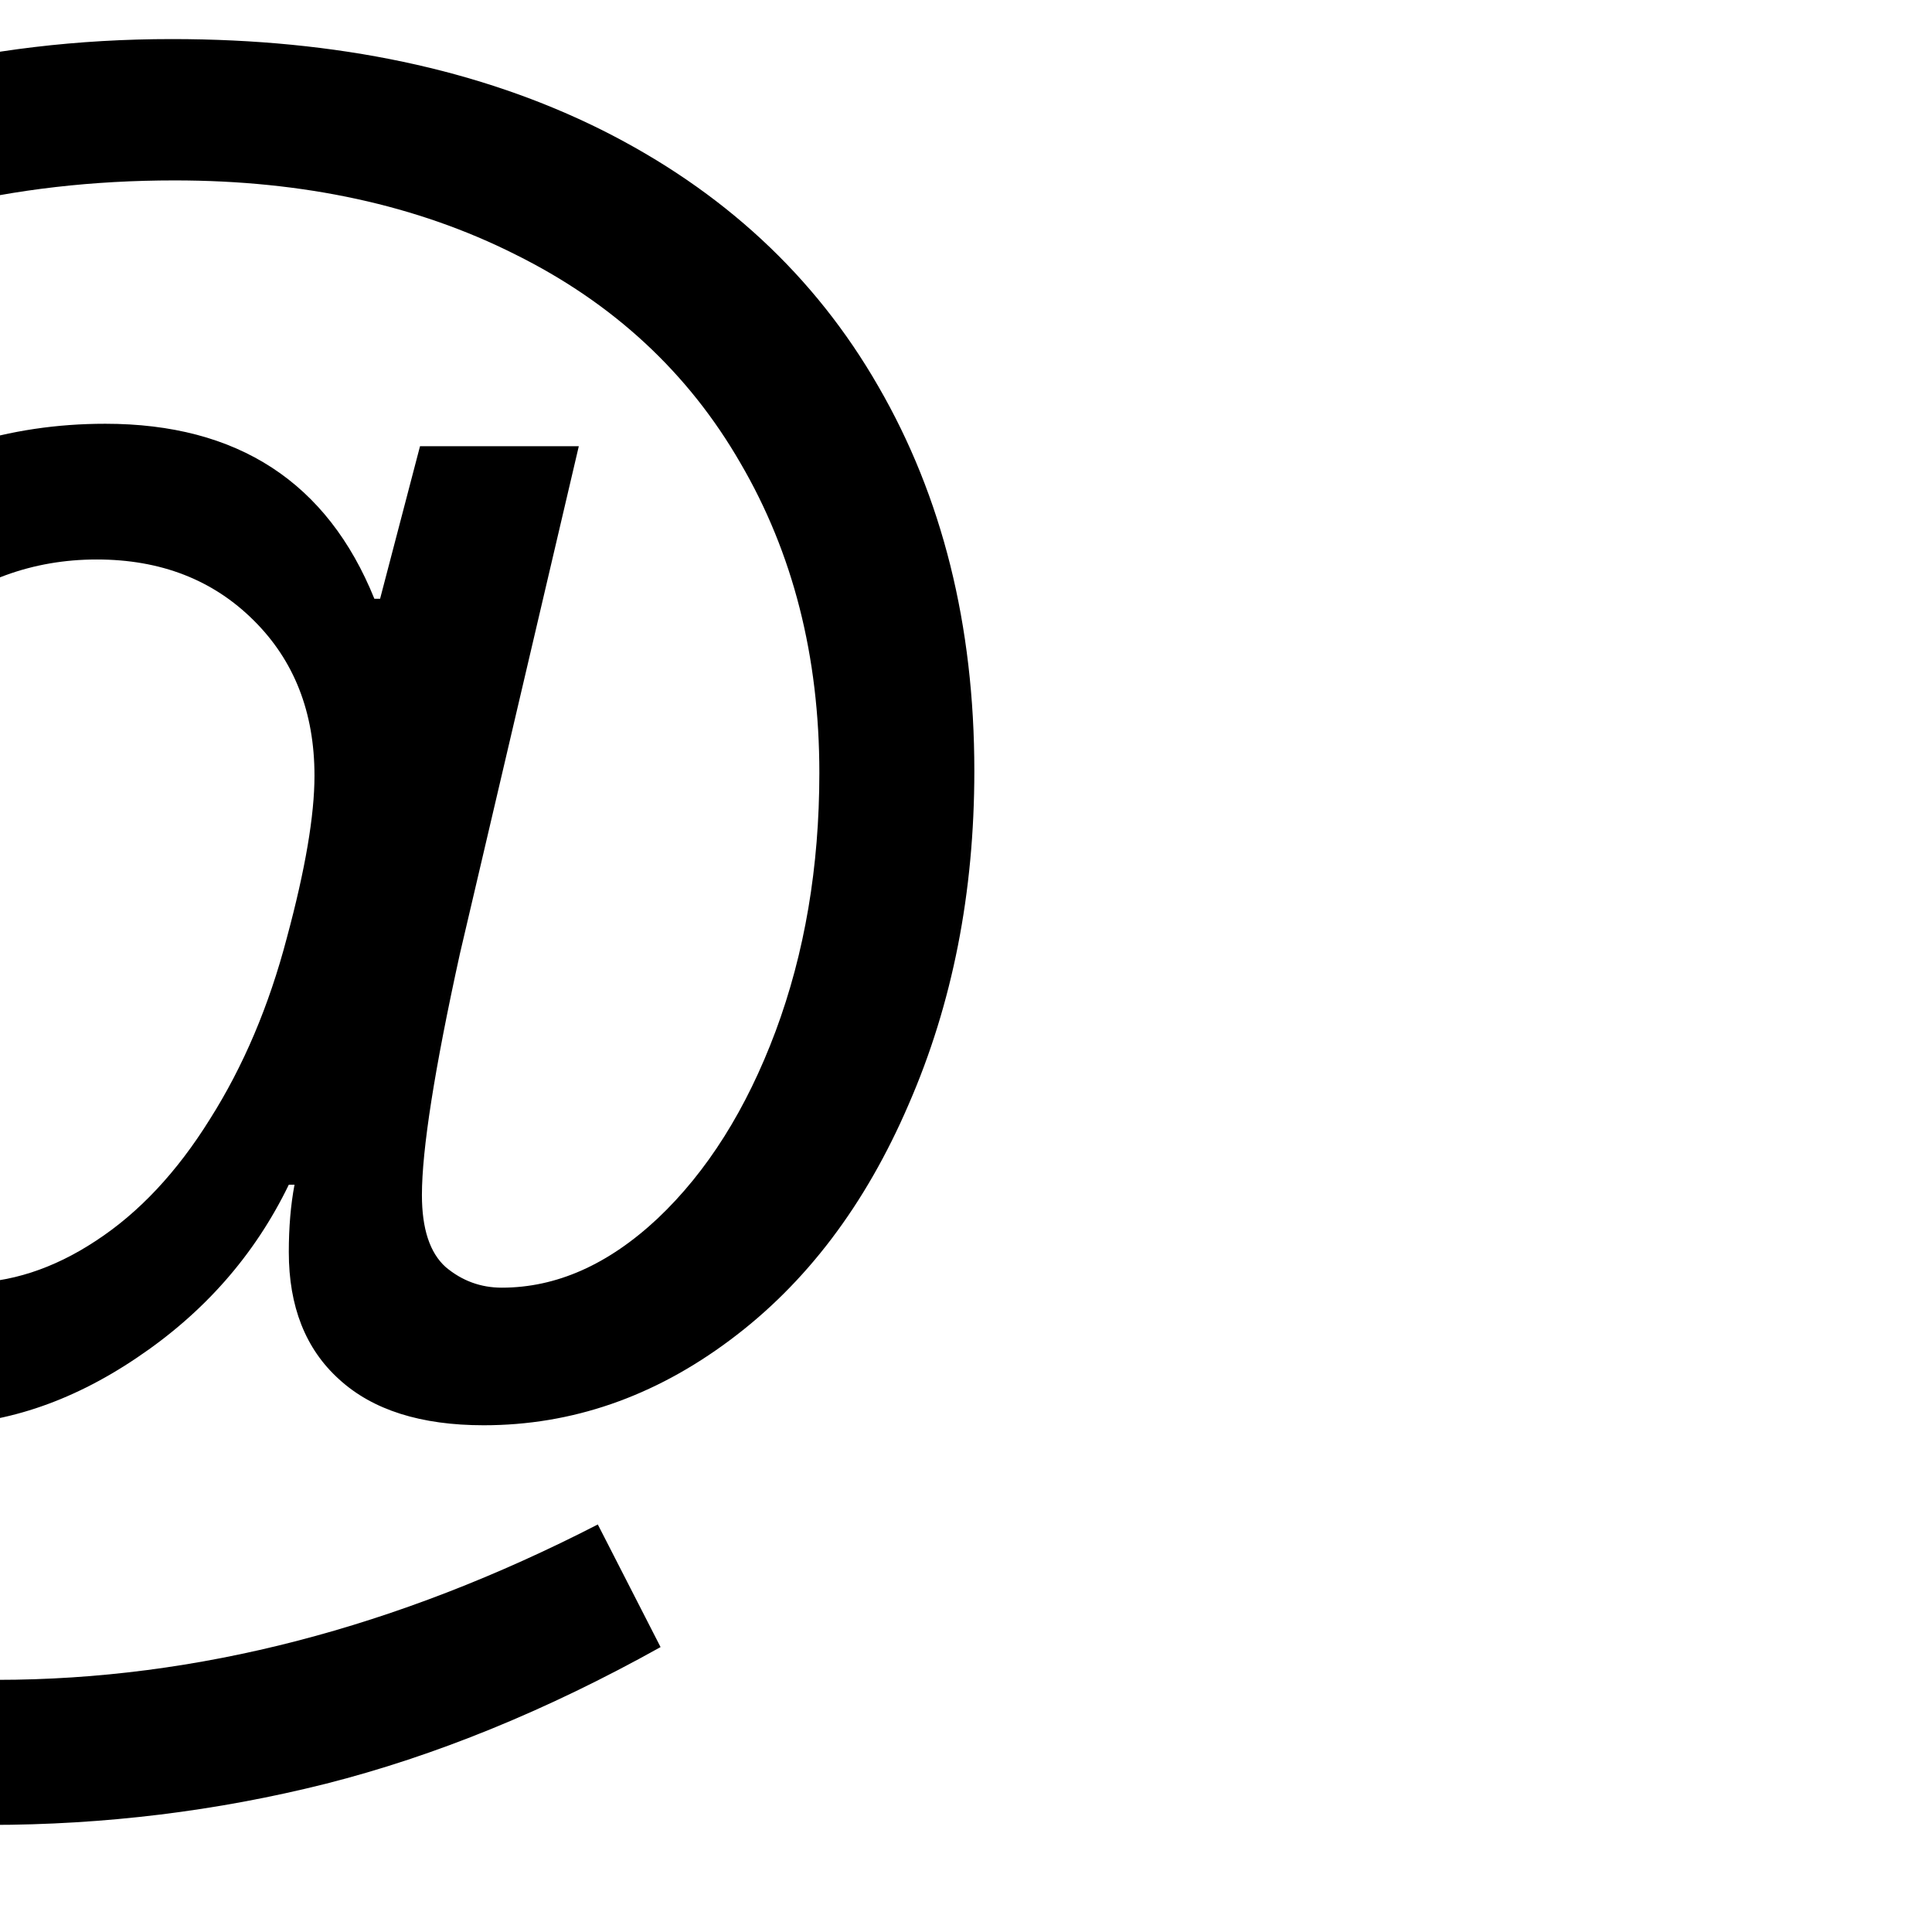
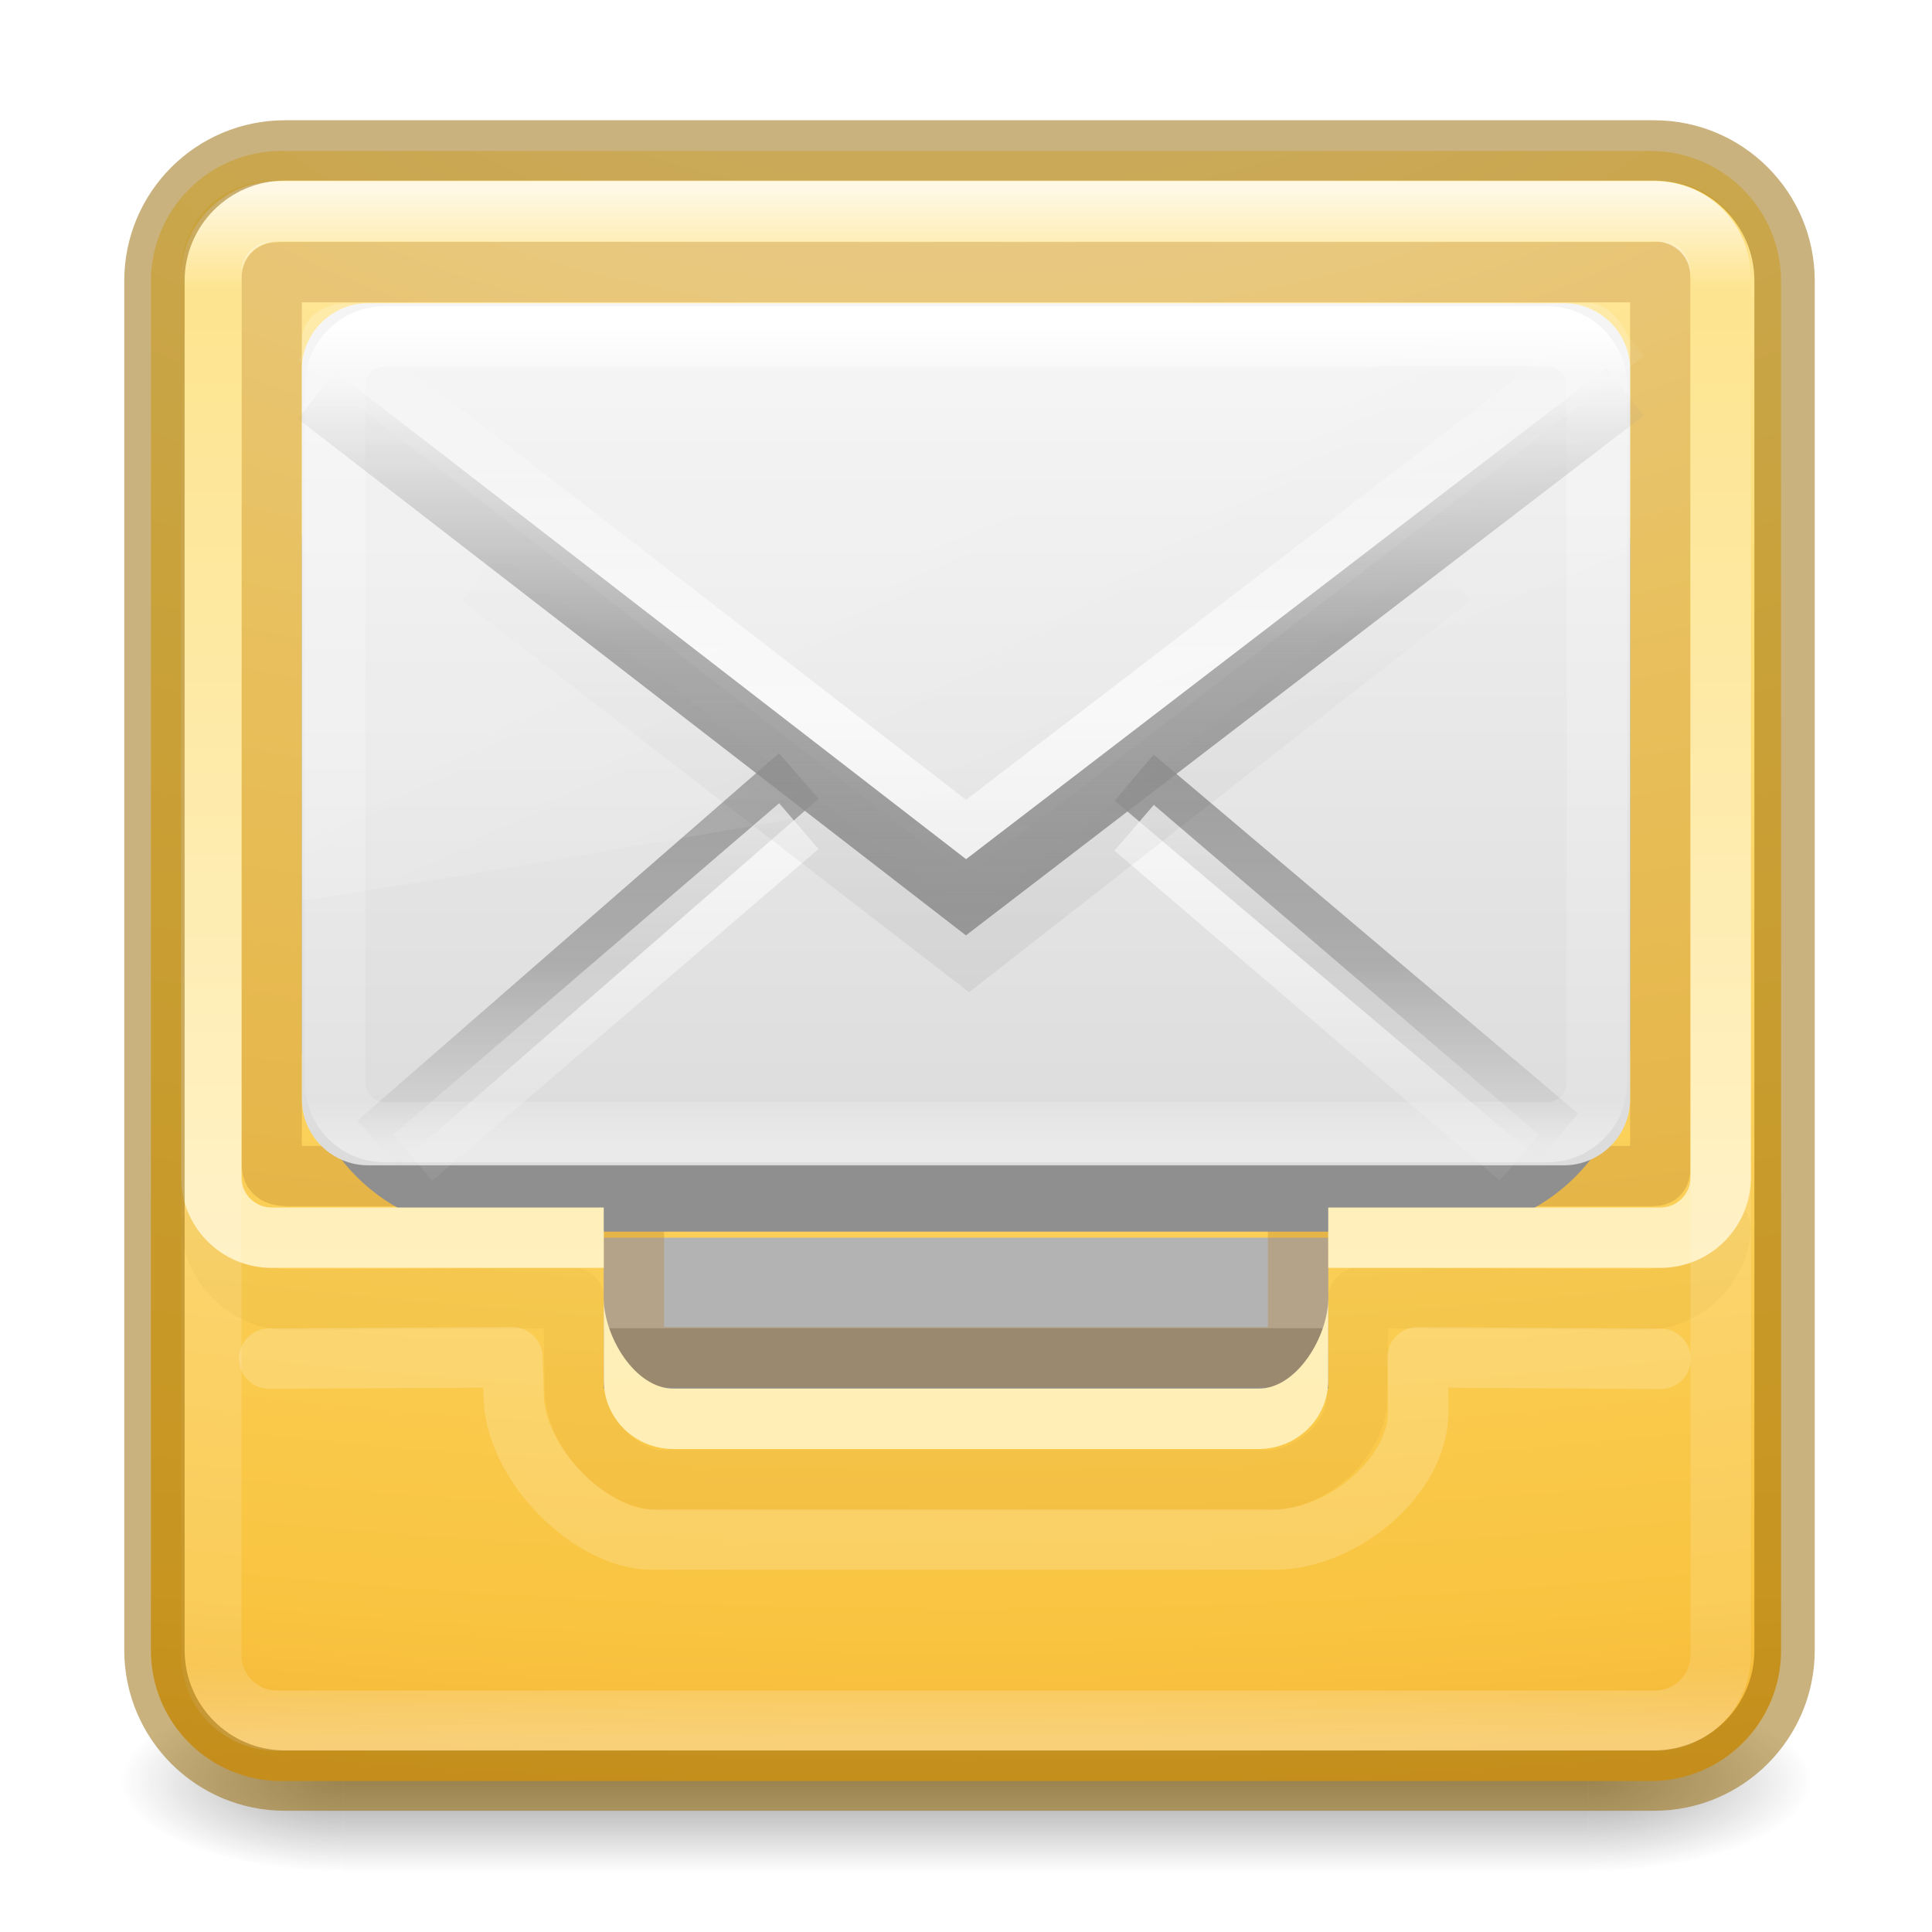
- <svg xmlns="http://www.w3.org/2000/svg" version="1.1" x="0px" y="0px" viewBox="0 0 32 32" enable-background="new 0 0 100 66" xml:space="preserve" id="svg2" width="32" height="32">
-   <defs id="defs12" />
-   <text xml:space="preserve" style="font-style:normal;font-variant:normal;font-weight:bold;font-stretch:normal;font-size:34.331px;line-height:125%;font-family:Arial;-inkscape-font-specification:'Arial, Bold';text-align:center;letter-spacing:0px;word-spacing:0px;writing-mode:lr;text-anchor:middle;fill:#000000;fill-opacity:1;stroke:none;stroke-width:1px;stroke-linecap:butt;stroke-linejoin:miter;stroke-opacity:1;" x="15.573" y="25.027" id="text4133" transform="scale(1.007889,0.9921731)">
-     <tspan id="tspan4135" x="15.573" y="25.027">@</tspan>
-   </text>
+ <svg xmlns="http://www.w3.org/2000/svg" xmlns:xlink="http://www.w3.org/1999/xlink" version="1.1" width="32" height="32" id="svg4399">
+   <defs id="defs4401">
+     <linearGradient x1="24" y1="5" x2="24" y2="37.992" id="linearGradient3224-3" xlink:href="#linearGradient3924-803-9-8-7" gradientUnits="userSpaceOnUse" gradientTransform="matrix(0.641025,0,0,0.641025,0.7819828,5.907948)" />
+     <linearGradient id="linearGradient3924-803-9-8-7">
+       <stop id="stop3252-4-0-4" style="stop-color:#ffffff;stop-opacity:1" offset="0" />
+       <stop id="stop3254-4-8-3" style="stop-color:#ffffff;stop-opacity:0.235" offset="0.063" />
+       <stop id="stop3256-1-5-5" style="stop-color:#ffffff;stop-opacity:0.157" offset="0.951" />
+       <stop id="stop3258-8-3-5" style="stop-color:#ffffff;stop-opacity:0.392" offset="1" />
+     </linearGradient>
+     <linearGradient x1="24" y1="5" x2="24" y2="43" id="linearGradient3211" xlink:href="#linearGradient3924-118" gradientUnits="userSpaceOnUse" gradientTransform="matrix(0.6756757,0,0,0.6756757,-0.2162124,-0.2162094)" />
+     <linearGradient id="linearGradient3924-118">
+       <stop id="stop3216" style="stop-color:#ffffff;stop-opacity:1" offset="0" />
+       <stop id="stop3218" style="stop-color:#ffffff;stop-opacity:0.235" offset="0.063" />
+       <stop id="stop3220" style="stop-color:#ffffff;stop-opacity:0.157" offset="0.951" />
+       <stop id="stop3222" style="stop-color:#ffffff;stop-opacity:0.392" offset="1" />
+     </linearGradient>
+     <linearGradient x1="15" y1="32" x2="15" y2="6" id="linearGradient3234-7" xlink:href="#linearGradient3909-3-9-6" gradientUnits="userSpaceOnUse" gradientTransform="matrix(0.631579,0,0,0.6200918,1.842105,1.279449)" />
+     <linearGradient id="linearGradient3909-3-9-6">
+       <stop id="stop3911-8-7-9" style="stop-color:#fff0bf;stop-opacity:1" offset="0" />
+       <stop id="stop3913-4-2-5" style="stop-color:#fdde76;stop-opacity:1" offset="1" />
+     </linearGradient>
+     <linearGradient x1="19.567" y1="38.228" x2="19.567" y2="34.481" id="linearGradient3231" xlink:href="#linearGradient4026-8" gradientUnits="userSpaceOnUse" gradientTransform="matrix(0.650887,0,0,0.641025,0.3787252,-0.3939241)" />
+     <linearGradient id="linearGradient4026-8">
+       <stop id="stop4028-6" style="stop-color:#ffeeb6;stop-opacity:1" offset="0" />
+       <stop id="stop4030-7" style="stop-color:#feeeb7;stop-opacity:1" offset="1" />
+     </linearGradient>
+     <linearGradient x1="25.525" y1="35.429" x2="25.525" y2="15.738" id="linearGradient3237" xlink:href="#linearGradient3866-6" gradientUnits="userSpaceOnUse" gradientTransform="matrix(0.4710392,0,0,0.4063801,4.695173,1.734265)" spreadMethod="reflect" />
+     <linearGradient id="linearGradient3866-6">
+       <stop id="stop3868-7" style="stop-color:#969696;stop-opacity:1" offset="0" />
+       <stop id="stop3872-0" style="stop-color:#858585;stop-opacity:0.635" offset="0.5" />
+       <stop id="stop3870-0" style="stop-color:#939393;stop-opacity:0" offset="1" />
+     </linearGradient>
+     <linearGradient x1="24" y1="44" x2="24" y2="3.899" id="linearGradient3240" xlink:href="#linearGradient3856-8-9" gradientUnits="userSpaceOnUse" gradientTransform="matrix(-0.641025,0,0,0.641025,31.38836,1.615399)" />
+     <linearGradient id="linearGradient3856-8-9">
+       <stop id="stop3858-7-5" style="stop-color:#b67926;stop-opacity:1" offset="0" />
+       <stop id="stop3860-2-2" style="stop-color:#eab41a;stop-opacity:1" offset="1" />
+     </linearGradient>
+     <linearGradient x1="24" y1="5" x2="24" y2="43" id="linearGradient3245" xlink:href="#linearGradient3924-803-0" gradientUnits="userSpaceOnUse" gradientTransform="matrix(0.5135135,0,0,0.3243243,3.675677,5.716219)" />
+     <linearGradient id="linearGradient3924-803-0">
+       <stop id="stop3252-06" style="stop-color:#ffffff;stop-opacity:1" offset="0" />
+       <stop id="stop3254-1" style="stop-color:#ffffff;stop-opacity:0.235" offset="0.063" />
+       <stop id="stop3256-0" style="stop-color:#ffffff;stop-opacity:0.157" offset="0.951" />
+       <stop id="stop3258-2" style="stop-color:#ffffff;stop-opacity:0.392" offset="1" />
+     </linearGradient>
+     <linearGradient x1="16.626" y1="15.298" x2="20.055" y2="24.628" id="linearGradient3248" xlink:href="#linearGradient8265-821-176-38-919-66-249-7-7" gradientUnits="userSpaceOnUse" gradientTransform="matrix(0.4342002,0,0,0.4879626,5.558884,4.212655)" />
+     <linearGradient id="linearGradient8265-821-176-38-919-66-249-7-7">
+       <stop id="stop2687-1-9" style="stop-color:#ffffff;stop-opacity:1" offset="0" />
+       <stop id="stop2689-5-4" style="stop-color:#ffffff;stop-opacity:0" offset="1" />
+     </linearGradient>
+     <linearGradient x1="25.525" y1="30.189" x2="25.525" y2="15.738" id="linearGradient3251" xlink:href="#linearGradient3333-4-4" gradientUnits="userSpaceOnUse" gradientTransform="matrix(0.4710392,0,0,0.4063801,4.695173,0.840164)" spreadMethod="reflect" />
+     <linearGradient id="linearGradient3333-4-4">
+       <stop id="stop3335-4-6" style="stop-color:#ffffff;stop-opacity:1" offset="0" />
+       <stop id="stop3337-7-2" style="stop-color:#ffffff;stop-opacity:0" offset="1" />
+     </linearGradient>
+     <linearGradient x1="23.904" y1="35.75" x2="23.904" y2="20.443" id="linearGradient3254" xlink:href="#linearGradient3495" gradientUnits="userSpaceOnUse" gradientTransform="matrix(0.4701023,0,0,0.433692,4.762887,1.837529)" />
+     <linearGradient id="linearGradient3495">
+       <stop id="stop3497" style="stop-color:#000000;stop-opacity:1" offset="0" />
+       <stop id="stop3874" style="stop-color:#000000;stop-opacity:0.498" offset="0.5" />
+       <stop id="stop3499" style="stop-color:#000000;stop-opacity:0" offset="1" />
+     </linearGradient>
+     <linearGradient x1="25.525" y1="30.189" x2="25.525" y2="15.738" id="linearGradient3257" xlink:href="#linearGradient3333-4" gradientUnits="userSpaceOnUse" gradientTransform="matrix(0.4710392,0,0,0.4063801,4.695173,2.490061)" spreadMethod="reflect" />
+     <linearGradient id="linearGradient3333-4">
+       <stop id="stop3335-4" style="stop-color:#ffffff;stop-opacity:1" offset="0" />
+       <stop id="stop3337-7" style="stop-color:#ffffff;stop-opacity:0" offset="1" />
+     </linearGradient>
+     <linearGradient x1="25.525" y1="30.189" x2="25.525" y2="15.738" id="linearGradient3260" xlink:href="#linearGradient3866" gradientUnits="userSpaceOnUse" gradientTransform="matrix(0.4710392,0,0,0.4063801,4.695173,1.734265)" spreadMethod="reflect" />
+     <linearGradient id="linearGradient3866">
+       <stop id="stop3868" style="stop-color:#a0a0a0;stop-opacity:1" offset="0" />
+       <stop id="stop3872" style="stop-color:#8f8f8f;stop-opacity:0.635" offset="0.5" />
+       <stop id="stop3870" style="stop-color:#9d9d9d;stop-opacity:0" offset="1" />
+     </linearGradient>
+     <linearGradient x1="20.053" y1="10.637" x2="20.053" y2="45.244" id="linearGradient3263" xlink:href="#linearGradient3600" gradientUnits="userSpaceOnUse" gradientTransform="matrix(0.4444445,0,0,0.3939394,5.333333,2.469693)" />
+     <linearGradient id="linearGradient3600">
+       <stop id="stop3602" style="stop-color:#f4f4f4;stop-opacity:1" offset="0" />
+       <stop id="stop3604" style="stop-color:#dbdbdb;stop-opacity:1" offset="1" />
+     </linearGradient>
+     <radialGradient cx="-0.949" cy="8.45" r="20" fx="-0.949" fy="8.45" id="radialGradient3270" xlink:href="#linearGradient3846-2" gradientUnits="userSpaceOnUse" gradientTransform="matrix(1.4150645e-7,1.963356,-4.179702,0,51.31757,0.9784439)" />
+     <linearGradient id="linearGradient3846-2">
+       <stop id="stop3848-3" style="stop-color:#fff3cb;stop-opacity:1" offset="0" />
+       <stop id="stop3850-6" style="stop-color:#fdde76;stop-opacity:1" offset="0.313" />
+       <stop id="stop3852-8" style="stop-color:#f9c440;stop-opacity:1" offset="0.712" />
+       <stop id="stop3854-1" style="stop-color:#e48b20;stop-opacity:1" offset="1" />
+     </linearGradient>
+     <radialGradient cx="4.993" cy="43.5" r="2.5" fx="4.993" fy="43.5" id="radialGradient2976-573-8" xlink:href="#linearGradient3688-166-749-57-8" gradientUnits="userSpaceOnUse" gradientTransform="matrix(2.003784,0,0,1.4,27.98813,-17.4)" />
+     <linearGradient id="linearGradient3688-166-749-57-8">
+       <stop id="stop3180-3" style="stop-color:#181818;stop-opacity:1" offset="0" />
+       <stop id="stop3182-8" style="stop-color:#181818;stop-opacity:0" offset="1" />
+     </linearGradient>
+     <radialGradient cx="4.993" cy="43.5" r="2.5" fx="4.993" fy="43.5" id="radialGradient2978-786-0" xlink:href="#linearGradient3688-464-309-665-9" gradientUnits="userSpaceOnUse" gradientTransform="matrix(2.003784,0,0,1.4,-20.01187,-104.4)" />
+     <linearGradient id="linearGradient3688-464-309-665-9">
+       <stop id="stop3186-3" style="stop-color:#181818;stop-opacity:1" offset="0" />
+       <stop id="stop3188-6" style="stop-color:#181818;stop-opacity:0" offset="1" />
+     </linearGradient>
+     <linearGradient x1="25.058" y1="47.028" x2="25.058" y2="39.999" id="linearGradient2980-983-9" xlink:href="#linearGradient3702-501-757-17-4" gradientUnits="userSpaceOnUse" />
+     <linearGradient id="linearGradient3702-501-757-17-4">
+       <stop id="stop3192-0" style="stop-color:#181818;stop-opacity:0" offset="0" />
+       <stop id="stop3194-4" style="stop-color:#181818;stop-opacity:1" offset="0.5" />
+       <stop id="stop3196-2" style="stop-color:#181818;stop-opacity:0" offset="1" />
+     </linearGradient>
+   </defs>
+   <g style="display:inline" id="g2036" transform="matrix(0.6999997,0,0,0.3333336,-0.8000003,15.33333)">
+     <g style="opacity:0.4" id="g3712" transform="matrix(1.052632,0,0,1.285713,-1.263158,-13.42854)">
+       <rect style="fill:url(#radialGradient2976-573-8);fill-opacity:1;stroke:none" id="rect2801" y="40" x="38" height="7" width="5" />
+       <rect style="fill:url(#radialGradient2978-786-0);fill-opacity:1;stroke:none" id="rect3696" transform="scale(-1,-1)" y="-47" x="-10" height="7" width="5" />
+       <rect style="fill:url(#linearGradient2980-983-9);fill-opacity:1;stroke:none" id="rect3700" y="40" x="10" height="7" width="28" />
+     </g>
+   </g>
+   <rect style="color:#000000;display:inline;overflow:visible;visibility:visible;fill:url(#radialGradient3270);fill-opacity:1;fill-rule:nonzero;stroke:none;stroke-width:1;stroke-linecap:round;stroke-linejoin:round;stroke-miterlimit:4;stroke-dasharray:none;stroke-dashoffset:0;stroke-opacity:1;marker:none;enable-background:accumulate" id="rect5505-21" y="2.5" x="2.5" ry="2.16" rx="2.16" height="27" width="27" />
+   <path style="color:#000000;display:inline;overflow:visible;visibility:visible;fill:#b3b3b3;fill-opacity:1;fill-rule:nonzero;stroke:none;stroke-width:1;marker:none;enable-background:accumulate" id="rect4813" d="m 10,23 12,0 0,-2.5 -12,0 z" />
+   <path style="opacity:0.2;fill:none;stroke:#000000;stroke-width:1px;stroke-linecap:square;stroke-linejoin:miter;stroke-opacity:1" id="path4815" d="m 10.497,22.5 11.005,0" />
+   <path style="color:#000000;display:inline;overflow:visible;visibility:visible;opacity:0.3;fill:none;stroke:#b67926;stroke-width:1;stroke-linejoin:miter;stroke-miterlimit:4;stroke-dasharray:none;stroke-opacity:1;marker:none;enable-background:accumulate" id="path7715" d="m 4.695,4.507 c -0.207,0 -0.195,0.019 -0.195,0.175 l 0,14.413 c 0,0.288 -0.036,0.386 0.333,0.386 l 4.268,0 c 0.778,0 1.431,-0.148 1.399,0.729 l 0,2.27 11,0 0,-2.359 c 0,-0.647 0.692,-0.64 1.32,-0.64 l 4.457,0 c 0.228,0 0.223,-0.007 0.223,-0.24 l 0,-14.566 c 0,-0.225 -0.009,-0.167 -0.204,-0.167 z" />
+   <path style="color:#000000;display:inline;overflow:visible;visibility:visible;opacity:0.1;fill:none;stroke:url(#linearGradient3240);stroke-width:1;stroke-linecap:round;stroke-linejoin:round;stroke-miterlimit:4;stroke-dasharray:none;stroke-dashoffset:0;stroke-opacity:1;marker:none;enable-background:accumulate" id="rect4076-3" d="M 27.321,21.522 C 27.934,21.488 28.467,20.956 28.5,20.342 M 27.162,21.526 22.5,21.5 22.478,23.14 c 0,0.71 -0.773,1.379 -1.483,1.379 l -10.02,0 C 10.264,24.519 9.52,23.71 9.52,23 l -0.02,-1.5 c 0,0 -4.119,0.03 -4.817,0.022 -0.613,-0.033 -1.146,-0.566 -1.179,-1.179" />
+   <g id="g8198" transform="matrix(1.099993,0,0,1.098423,-1.599959,-2.666875)">
+     <rect width="20" height="13.182" rx="2.821" ry="2.821" x="6" y="7.818" id="rect2396-9-0" style="display:inline;overflow:visible;visibility:visible;fill:#8f8f8f;fill-opacity:1;fill-rule:evenodd;stroke:none;stroke-width:1;marker:none;enable-background:accumulate" />
+     <rect width="20" height="13" rx="1" ry="1" x="6" y="7" id="rect2396-9" style="display:inline;overflow:visible;visibility:visible;fill:url(#linearGradient3263);fill-opacity:1;fill-rule:evenodd;stroke:none;stroke-width:1;marker:none;enable-background:accumulate" />
+     <path d="m 13.483,14.129 -6.348,5.54 z m 5.049,0.025 6.392,5.413 z" id="path3341-2" style="display:inline;overflow:visible;visibility:visible;fill:none;stroke:url(#linearGradient3260);stroke-width:0.91;stroke-linecap:butt;stroke-linejoin:miter;stroke-miterlimit:4;stroke-dasharray:none;stroke-dashoffset:0;stroke-opacity:1;marker:none;enable-background:accumulate" />
+     <path d="m 13.483,14.885 -5.816,5 z m 5.049,0.025 4.013,3.441 1.788,1.533 z" id="path3341-2-6" style="display:inline;overflow:visible;visibility:visible;opacity:0.7;fill:none;stroke:url(#linearGradient3257);stroke-width:0.91;stroke-linecap:butt;stroke-linejoin:miter;stroke-miterlimit:4;stroke-dasharray:none;stroke-dashoffset:0;stroke-opacity:1;marker:none;enable-background:accumulate" />
+     <path d="m 8.681,11.124 7.364,5.689 7.274,-5.689" id="path3493" style="opacity:0.06;fill:none;stroke:url(#linearGradient3254);stroke-width:0.91;stroke-linecap:butt;stroke-linejoin:miter;stroke-miterlimit:4;stroke-dasharray:none;stroke-opacity:1" />
+     <path d="M 6.22,7.49 16,15.063 25.928,7.439" id="path3926" style="display:inline;overflow:visible;visibility:visible;opacity:0.7;fill:none;stroke:url(#linearGradient3251);stroke-width:0.91;stroke-linecap:butt;stroke-linejoin:miter;stroke-miterlimit:4;stroke-dasharray:none;stroke-dashoffset:0;stroke-opacity:1;marker:none;enable-background:accumulate" />
+     <path d="M 6.684,7 C 6.326,7 6,7.219 6,7.552 L 6.007,16 C 6.582,15.991 25.563,12.682 26,12.523 L 26,7.659 C 26,7.405 25.699,7 25.389,7 Z" id="path3333" style="opacity:0.2;fill:url(#linearGradient3248);fill-opacity:1;fill-rule:evenodd;stroke:none" />
+     <rect width="19" height="12" rx="0.75" ry="0.75" x="6.5" y="7.5" id="rect6741-1-5" style="fill:none;stroke:url(#linearGradient3245);stroke-width:0.91;stroke-linecap:round;stroke-linejoin:round;stroke-miterlimit:4;stroke-dasharray:none;stroke-dashoffset:0;stroke-opacity:1" />
+     <path d="M 6.22,8.384 16,15.958 25.928,8.333" id="path3341-2-2" style="display:inline;overflow:visible;visibility:visible;fill:none;stroke:url(#linearGradient3237);stroke-width:0.91;stroke-linecap:butt;stroke-linejoin:miter;stroke-miterlimit:4;stroke-dasharray:none;stroke-dashoffset:0;stroke-opacity:1;marker:none;enable-background:accumulate" />
+   </g>
+   <path style="color:#000000;display:inline;overflow:visible;visibility:visible;fill:url(#linearGradient3234-7);fill-opacity:1;fill-rule:nonzero;stroke:none;stroke-width:1;marker:none;enable-background:accumulate" id="rect4047" d="M 4.5,3 C 3.669,3 3,3.669 3,4.5 l 0,15 C 3,20.331 3.669,21 4.5,21 l 5.5,0 0,-1 -5.5,0 C 4.223,20 4,19.777 4,19.5 L 4,4.5 C 4,4.223 4.223,4 4.5,4 l 23,0 C 27.777,4 28,4.223 28,4.5 l 0,15 c 0,0.277 -0.223,0.5 -0.5,0.5 l -5.5,0 0,1 5.5,0 c 0.831,0 1.5,-0.669 1.5,-1.5 l 0,-15 C 29,3.669 28.331,3 27.5,3 Z" />
+   <rect style="opacity:0.8;fill:none;stroke:url(#linearGradient3211);stroke-width:1;stroke-linecap:round;stroke-linejoin:round;stroke-miterlimit:4;stroke-dasharray:none;stroke-dashoffset:0;stroke-opacity:1" id="rect6741-7" y="3.5" x="3.5" ry="1.087" rx="1.087" height="25" width="25" />
+   <path style="color:#000000;display:inline;overflow:visible;visibility:visible;fill:none;stroke:url(#linearGradient3224-3);stroke-width:1;stroke-linecap:round;stroke-linejoin:round;stroke-miterlimit:4;stroke-dasharray:none;stroke-dashoffset:0;stroke-opacity:1;marker:none;enable-background:accumulate" id="rect4076-3-0" d="m 27.506,22.507 -4.023,-0.026 0.008,0.895 c 0,1.098 -1.28,2.124 -2.377,2.124 l -10.318,0 C 9.788,25.5 8.507,24.244 8.507,23.087 L 8.487,22.481 4.458,22.503" />
+   <path style="color:#000000;display:inline;overflow:visible;visibility:visible;fill:url(#linearGradient3231);fill-opacity:1;fill-rule:nonzero;stroke:none;stroke-width:1;marker:none;enable-background:accumulate" id="rect4115" d="m 10,21.5 0,1.364 C 10,23.493 10.515,24 11.154,24 l 9.692,0 C 21.485,24 22,23.493 22,22.864 L 22,21.5 c 0,0.63 -0.515,1.5 -1.154,1.5 l -9.692,0 C 10.515,23 10,22.13 10,21.5 Z" />
+   <rect width="27" height="27" rx="2.16" ry="2.16" x="2.558" y="2.492" id="rect5505-21-9" style="color:#000000;display:inline;overflow:visible;visibility:visible;fill:none;fill-opacity:1;fill-rule:nonzero;stroke:#956500;stroke-width:1;stroke-linecap:round;stroke-linejoin:round;stroke-miterlimit:4;stroke-dasharray:none;stroke-dashoffset:0;stroke-opacity:1;marker:none;enable-background:accumulate;opacity:0.5" />
</svg>
